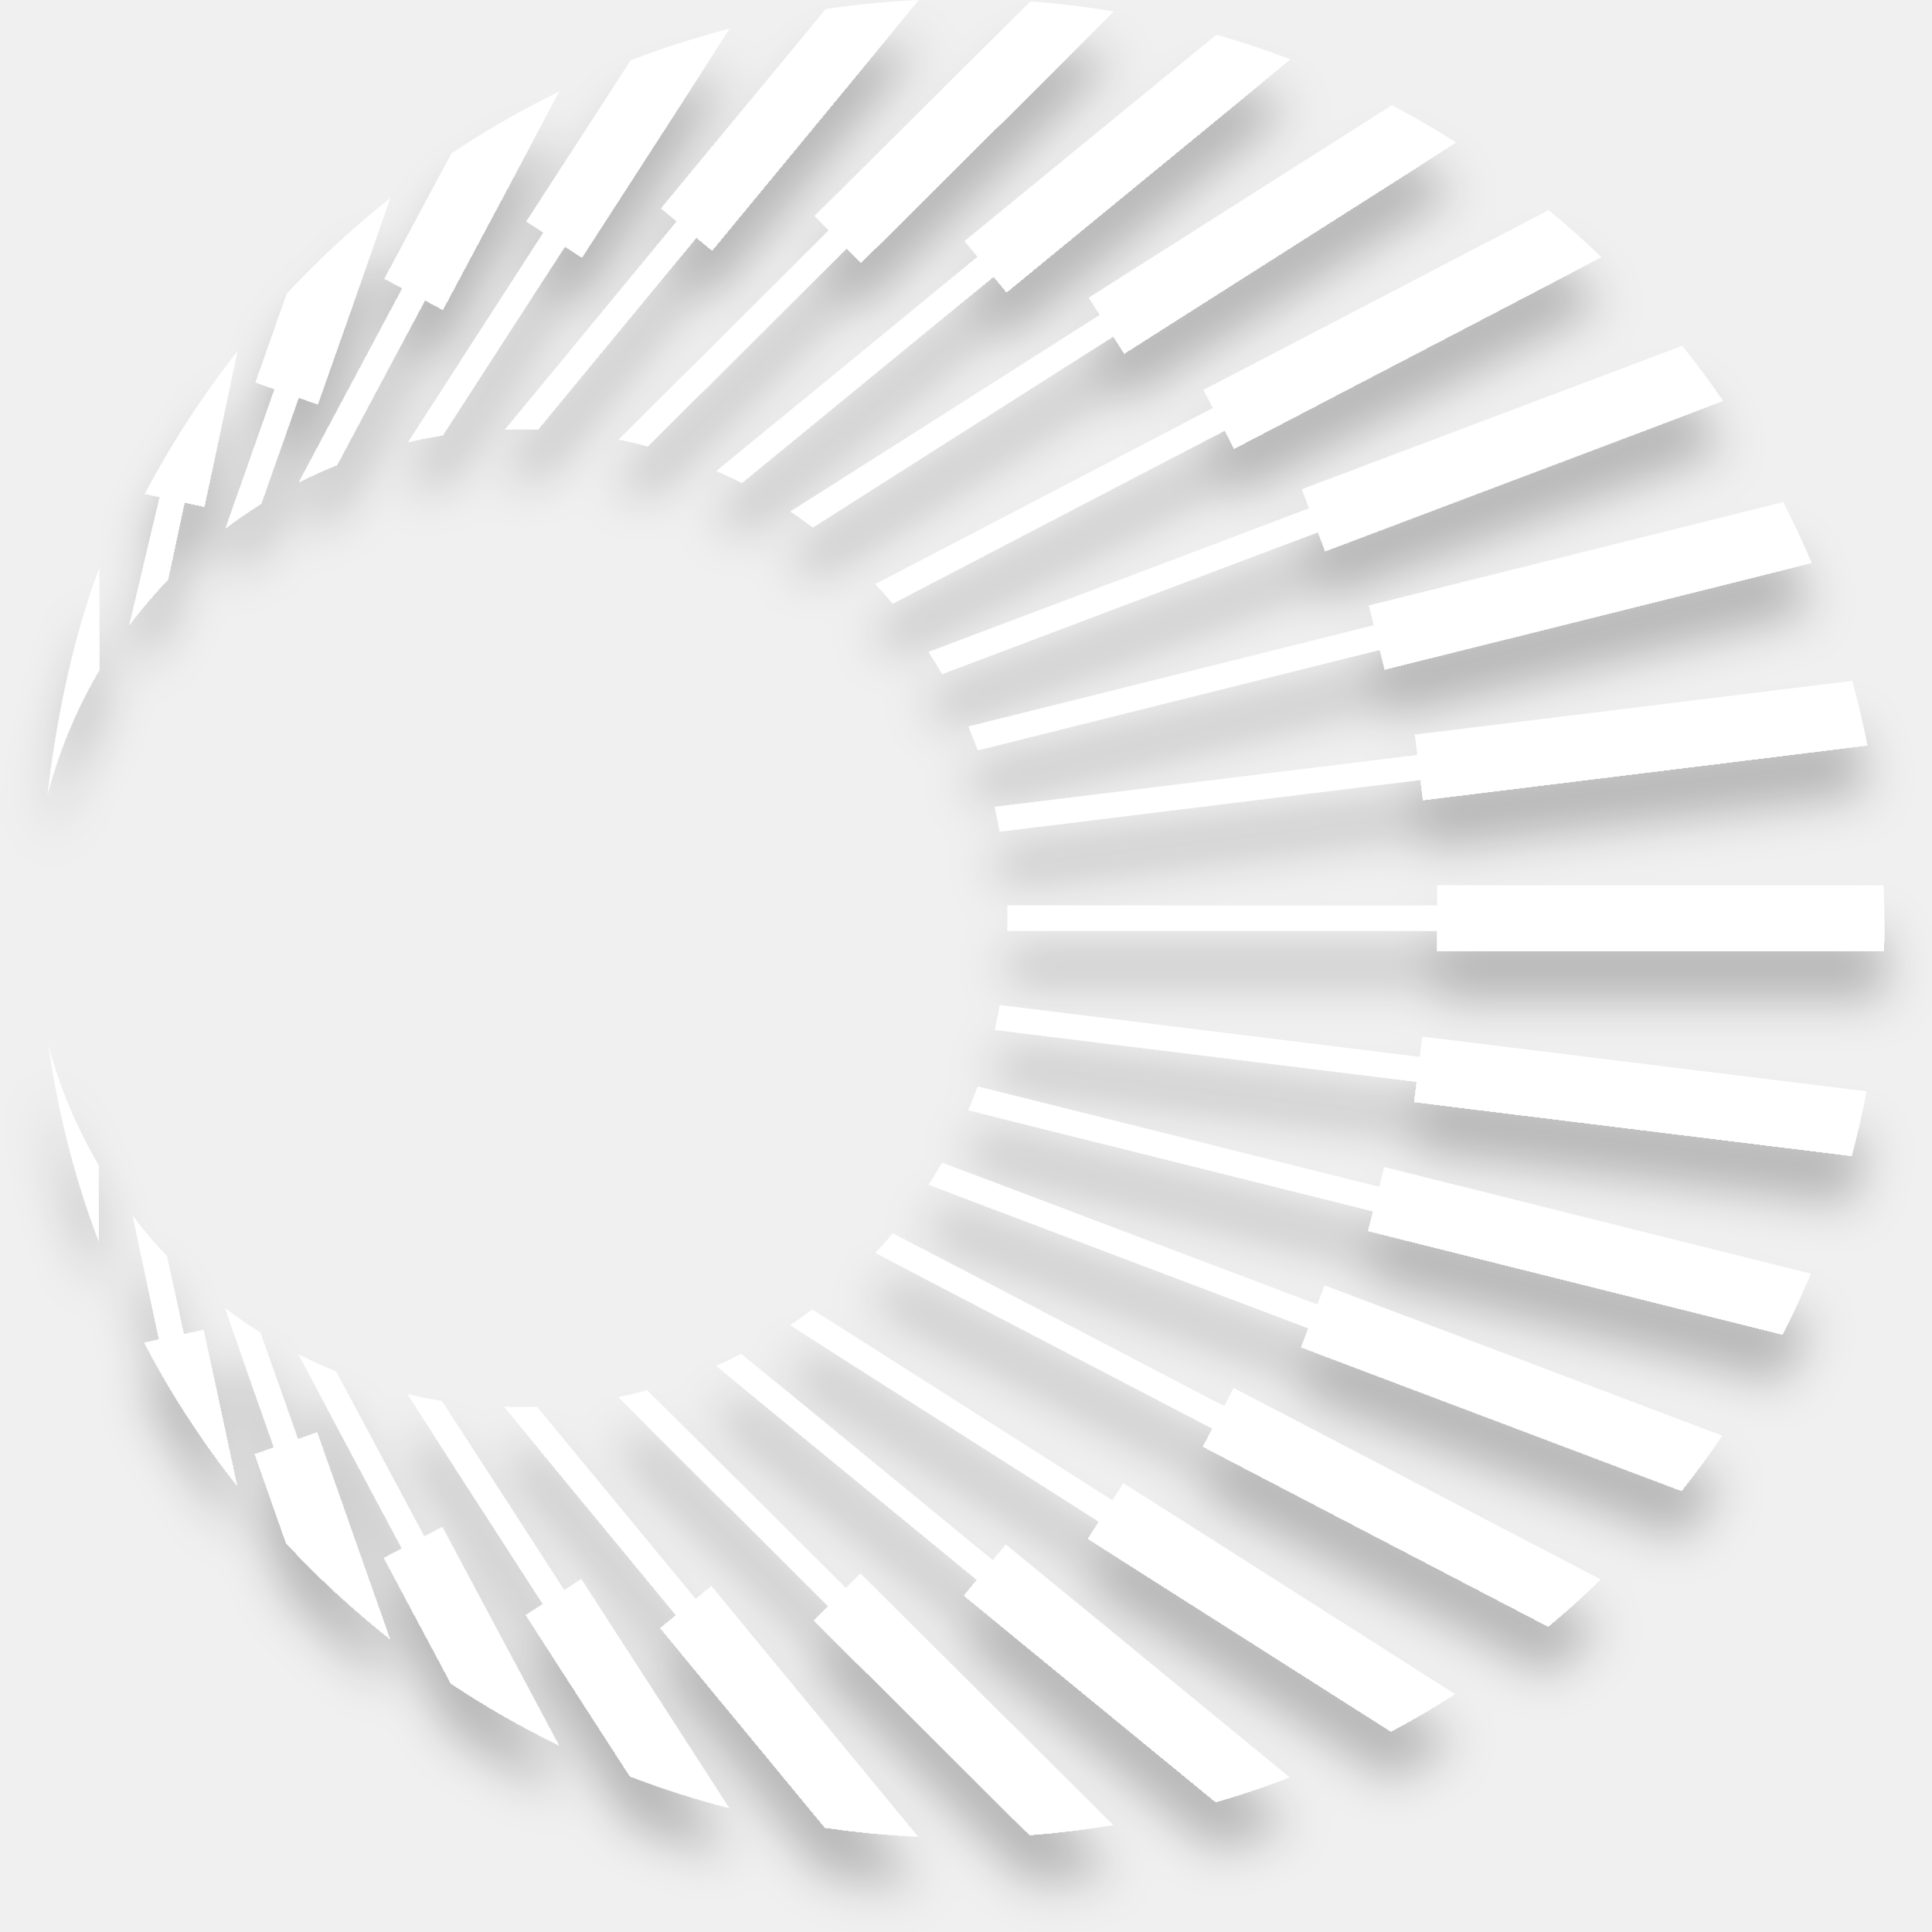
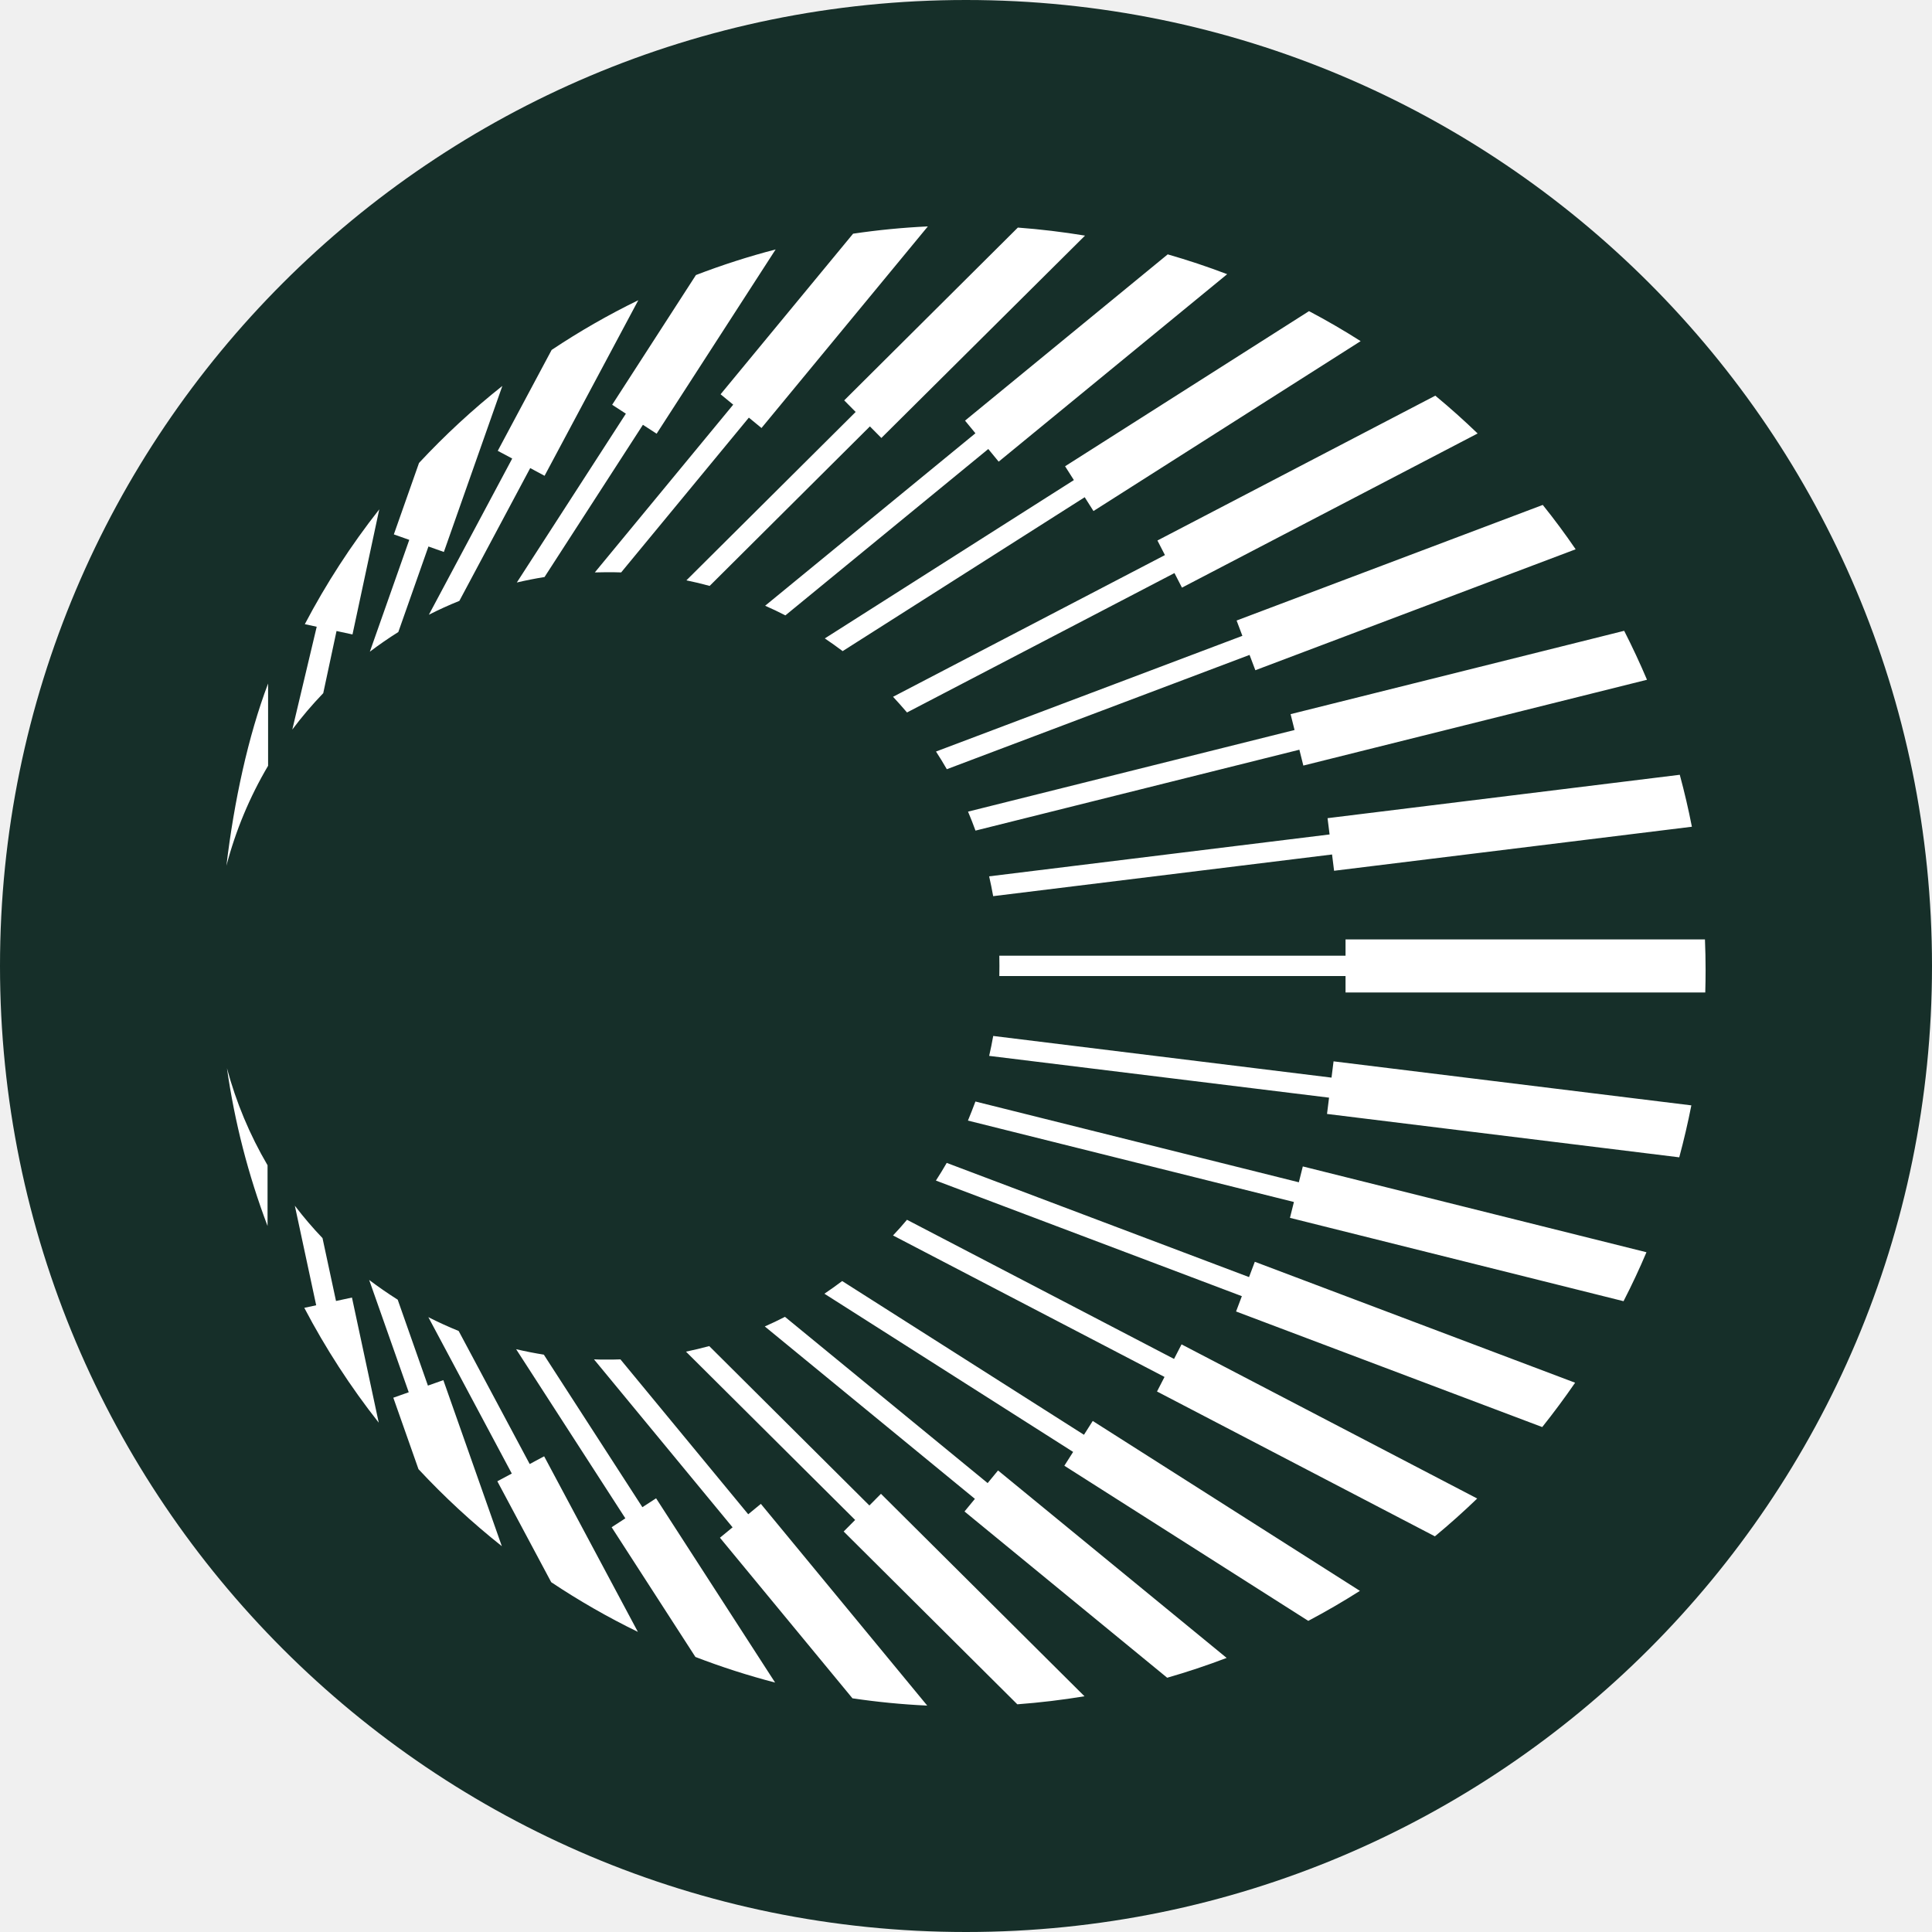
- <svg xmlns="http://www.w3.org/2000/svg" width="162" height="162" viewBox="0 0 162 162" fill="none">
-   <g filter="url(#filter0_d_187_21)">
-     <path d="M158 77.413C158 78.193 157.989 78.974 157.967 79.755H157.877H120.515V78.048H84.469C84.469 77.692 84.48 77.335 84.48 76.989C84.48 76.643 84.48 76.275 84.469 75.929H120.515V74.234H120.571H157.933C157.978 75.294 158 76.353 158 77.413ZM83.833 69.728L119.11 65.39L119.322 67.085L156.572 62.501C156.216 60.672 155.792 58.865 155.312 57.092L118.641 61.609L118.853 63.304L83.409 67.665C83.565 68.356 83.71 69.048 83.833 69.751V69.728ZM81.993 62.903L115.708 54.482L116.121 56.133L151.899 47.199C151.163 45.471 150.371 43.764 149.524 42.102L114.793 50.779L115.206 52.43L81.212 60.929C81.491 61.587 81.747 62.245 81.993 62.914V62.903ZM79.004 56.512L110.522 44.612L111.124 46.207L144.471 33.615C143.39 32.031 142.252 30.492 141.048 28.998L109.172 41.032L109.775 42.627L77.877 54.672C78.267 55.274 78.647 55.888 79.004 56.512ZM74.866 50.601L102.704 36.091L103.484 37.608L134.267 21.559C132.85 20.187 131.378 18.882 129.861 17.622L100.93 32.7L101.711 34.217L73.405 48.973C73.896 49.508 74.386 50.043 74.855 50.601H74.866ZM68.152 44.221L93.358 28.195L94.272 29.633L122.087 11.945C120.336 10.829 118.552 9.792 116.712 8.822L91.317 24.971L92.231 26.41L66.3 42.894C66.936 43.318 67.549 43.764 68.163 44.221H68.152ZM62.196 40.496L83.32 23.176L84.402 24.492L108.191 4.974C106.172 4.205 104.098 3.513 102.001 2.911L80.9 20.22L81.981 21.536L60.088 39.493C60.802 39.805 61.505 40.139 62.196 40.496ZM54.311 37.429L70.996 20.823L72.189 22.027L93.391 0.959C91.093 0.58 88.763 0.301 86.398 0.123L68.319 18.112L69.513 19.317L51.891 36.849C52.705 37.017 53.508 37.206 54.311 37.429ZM45.087 36.035L58.393 19.908L59.709 20.99L77.029 0C74.397 0.123 71.799 0.379 69.245 0.758L55.449 17.477L56.765 18.558L42.355 36.024C42.757 36.013 43.169 36.002 43.571 36.002C44.084 36.002 44.586 36.002 45.087 36.024V36.035ZM37.113 36.515L47.363 20.655L48.79 21.581L61.181 2.398C58.348 3.134 55.582 4.026 52.883 5.063L44.162 18.57L45.589 19.495L34.236 37.072C35.184 36.849 36.143 36.66 37.113 36.504V36.515ZM28.258 38.98L35.63 25.161L37.124 25.964L46.883 7.684C43.749 9.212 40.738 10.941 37.86 12.859L32.25 23.365L33.756 24.169L25.079 40.429C26.105 39.905 27.165 39.426 28.247 38.991L28.258 38.98ZM21.901 42.225L25.035 33.325L26.64 33.894L32.73 16.607C29.641 19.06 26.741 21.737 24.053 24.626L21.432 32.065L23.038 32.633L18.934 44.277C19.893 43.552 20.874 42.872 21.889 42.236L21.901 42.225ZM14.082 48.593L15.465 42.125L17.127 42.482L19.915 29.455C16.982 33.18 14.383 37.184 12.164 41.411L13.402 41.679L10.859 52.385C11.852 51.058 12.934 49.787 14.082 48.593ZM8.338 56.155V47.59C6.264 53.066 4.792 59.88 4 66.561C4.97 62.858 6.442 59.367 8.338 56.155ZM4.056 87.64C4.87 93.339 6.298 98.838 8.283 104.068V97.745C6.454 94.622 5.015 91.231 4.056 87.64ZM11.127 101.971L13.346 112.321L12.108 112.589C14.328 116.827 16.926 120.82 19.86 124.545L17.071 111.518L15.409 111.875L14.004 105.328C12.989 104.258 12.019 103.143 11.127 101.96V101.971ZM18.856 109.667L22.982 121.378L21.376 121.946L23.997 129.385C26.685 132.274 29.585 134.951 32.674 137.404L26.585 120.117L24.979 120.686L21.834 111.741C20.819 111.095 19.826 110.414 18.867 109.689L18.856 109.667ZM25.012 113.537L33.712 129.843L32.206 130.646L37.816 141.152C40.693 143.07 43.705 144.799 46.839 146.327L37.08 128.047L35.574 128.85L28.18 114.998C27.098 114.563 26.038 114.072 25.001 113.548L25.012 113.537ZM34.169 116.905L45.534 134.505L44.106 135.43L52.828 148.937C55.527 149.974 58.293 150.866 61.125 151.602L48.734 132.419L47.307 133.345L37.046 117.463C36.076 117.307 35.106 117.117 34.158 116.894L34.169 116.905ZM42.288 117.976L56.698 135.441L55.382 136.523L69.178 153.242C71.732 153.621 74.331 153.877 76.963 154L59.642 132.999L58.326 134.081L45.021 117.954C44.541 117.976 44.05 117.976 43.559 117.976C43.136 117.976 42.701 117.976 42.277 117.954L42.288 117.976ZM51.846 117.151L69.457 134.672L68.263 135.876L86.342 153.866C88.707 153.688 91.038 153.409 93.335 153.03L72.144 131.951L70.94 133.166L54.266 116.571C53.474 116.783 52.66 116.983 51.846 117.151ZM60.055 114.53L81.926 132.475L80.844 133.791L101.945 151.1C104.042 150.498 106.116 149.806 108.135 149.037L84.335 129.519L83.253 130.835L62.151 113.526C61.46 113.883 60.757 114.217 60.044 114.53H60.055ZM66.256 111.117L92.153 127.59L91.238 129.029L116.634 145.178C118.474 144.208 120.27 143.159 122.009 142.055L94.194 124.367L93.279 125.805L68.107 109.801C67.494 110.258 66.88 110.704 66.245 111.128L66.256 111.117ZM73.394 105.05L101.666 119.783L100.886 121.3L129.816 136.378C131.333 135.118 132.805 133.813 134.222 132.441L103.44 116.392L102.659 117.909L74.855 103.421C74.386 103.979 73.907 104.525 73.405 105.05H73.394ZM77.866 99.339L109.719 111.373L109.117 112.968L140.992 125.002C142.185 123.508 143.323 121.969 144.416 120.385L111.068 107.793L110.466 109.388L78.993 97.499C78.636 98.124 78.256 98.737 77.866 99.339ZM81.201 93.094L115.139 101.57L114.727 103.221L149.457 111.898C150.316 110.236 151.107 108.529 151.844 106.801L116.065 97.867L115.652 99.518L81.981 91.109C81.736 91.778 81.468 92.436 81.201 93.094ZM83.409 86.357L118.797 90.707L118.585 92.402L155.256 96.919C155.736 95.135 156.16 93.328 156.517 91.51L119.266 86.926L119.054 88.621L83.833 84.283C83.71 84.986 83.565 85.677 83.409 86.368V86.357Z" fill="white" />
-   </g>
-   <defs>
-     <filter id="filter0_d_187_21" x="0" y="0" width="162" height="162" filterUnits="userSpaceOnUse" color-interpolation-filters="sRGB">
-       <feFlood flood-opacity="0" result="BackgroundImageFix" />
-       <feColorMatrix in="SourceAlpha" type="matrix" values="0 0 0 0 0 0 0 0 0 0 0 0 0 0 0 0 0 0 127 0" result="hardAlpha" />
-       <feOffset dy="4" />
-       <feGaussianBlur stdDeviation="2" />
-       <feComposite in2="hardAlpha" operator="out" />
-       <feColorMatrix type="matrix" values="0 0 0 0 0 0 0 0 0 0 0 0 0 0 0 0 0 0 0.25 0" />
-       <feBlend mode="normal" in2="BackgroundImageFix" result="effect1_dropShadow_187_21" />
-       <feBlend mode="normal" in="SourceGraphic" in2="effect1_dropShadow_187_21" result="shape" />
-     </filter>
-   </defs>
+ <svg xmlns="http://www.w3.org/2000/svg" fill="none" viewBox="0 0 240 240">
+   <rect class="bg" width="240" height="240" fill="#162f29" rx="120" />
+   <path class="fg" fill="#fff" d="M211.875 120.492q0 1.397-.04 2.795h-44.687v-2.036h-43.009c0-.426.013-.852.013-1.264s0-.852-.013-1.265h43.009V116.7h44.647q.08 1.896.08 3.792m-88.495-9.168 42.092-5.177.253 2.023 44.447-5.47a93 93 0 0 0-1.504-6.454l-43.755 5.39.253 2.022-42.292 5.204c.187.825.36 1.65.506 2.488zm-2.196-8.145 40.229-10.047.492 1.97 42.691-10.66a97 97 0 0 0-2.835-6.081l-41.439 10.353.492 1.97-40.561 10.14c.333.785.639 1.57.931 2.369zm-3.566-7.625 37.607-14.199.719 1.903 39.789-15.024a87 87 0 0 0-4.085-5.51l-38.033 14.36.718 1.902-38.059 14.372c.466.719.918 1.45 1.344 2.196m-4.937-7.053 33.215-17.313.932 1.81 36.729-19.15a93 93 0 0 0-5.257-4.697l-34.519 17.992.931 1.81-33.774 17.605c.585.639 1.171 1.278 1.73 1.943zm-8.011-7.612 30.075-19.123 1.091 1.717 33.189-21.106a91 91 0 0 0-6.414-3.726l-30.302 19.27 1.092 1.716-30.94 19.669c.758.505 1.49 1.038 2.222 1.583zm-7.106-4.444 25.204-20.667 1.291 1.57 28.385-23.288a92 92 0 0 0-7.386-2.462L119.88 52.252l1.291 1.57-26.123 21.425q1.277.56 2.516 1.198m-9.409-3.66 19.908-19.815 1.424 1.437 25.298-25.138a95 95 0 0 0-8.344-.998l-21.572 21.465 1.424 1.438-21.026 20.919c.972.2 1.93.426 2.888.692M77.15 71.122l15.876-19.243 1.57 1.29 20.667-25.044a93 93 0 0 0-9.289.905L89.513 48.978l1.57 1.29-17.193 20.84c.479-.013.97-.026 1.45-.026.612 0 1.211 0 1.81.026zm-9.515.572 12.23-18.924 1.703 1.105 14.785-22.889a92 92 0 0 0-9.901 3.18L76.045 50.283l1.704 1.105L64.202 72.36a49 49 0 0 1 3.433-.678zm-10.566 2.94 8.796-16.487 1.783.958 11.644-21.811a92 92 0 0 0-10.765 6.175l-6.694 12.535 1.796.958-10.353 19.403a46 46 0 0 1 3.78-1.717zm-7.586 3.873 3.74-10.62 1.916.68 7.266-20.627a94 94 0 0 0-10.353 9.568l-3.127 8.876 1.916.679-4.897 13.893a49 49 0 0 1 3.526-2.436zm-9.328 7.599 1.65-7.719 1.983.426 3.327-15.543a93 93 0 0 0-9.249 14.266l1.477.32L36.31 90.63a48 48 0 0 1 3.846-4.524m-6.853 9.022v-10.22c-2.476 6.534-4.232 14.665-5.177 22.636a48.7 48.7 0 0 1 5.177-12.416m-5.11 37.567a91.8 91.8 0 0 0 5.043 19.602v-7.545a48.8 48.8 0 0 1-5.043-12.057m8.437 17.1 2.648 12.35-1.477.319a92 92 0 0 0 9.248 14.266l-3.327-15.543-1.982.426-1.677-7.812a47 47 0 0 1-3.433-4.019zm9.222 9.183 4.923 13.973-1.916.678 3.127 8.876a94 94 0 0 0 10.354 9.568l-7.266-20.626-1.917.678-3.752-10.672a54 54 0 0 1-3.54-2.449zm7.345 4.617 10.38 19.456-1.796.958 6.693 12.536a92 92 0 0 0 10.766 6.174l-11.644-21.811-1.796.959-8.823-16.528a49 49 0 0 1-3.793-1.73zm10.926 4.019 13.56 20.999-1.703 1.105 10.406 16.115a92 92 0 0 0 9.901 3.181l-14.785-22.889-1.703 1.104-12.243-18.949a50 50 0 0 1-3.447-.679zm9.688 1.278 17.193 20.839-1.57 1.291 16.461 19.948c3.047.453 6.148.759 9.289.905l-20.667-25.058-1.57 1.291-15.876-19.243c-.572.027-1.158.027-1.743.027-.506 0-1.025 0-1.53-.027zm11.404-.985 21.013 20.906-1.424 1.437 21.571 21.465a95 95 0 0 0 8.344-.998l-25.284-25.151-1.437 1.451-19.895-19.802c-.945.253-1.916.492-2.888.692m9.795-3.127 26.096 21.412-1.291 1.57 25.177 20.653a93 93 0 0 0 7.386-2.462l-28.398-23.288-1.291 1.57-25.178-20.653q-1.237.639-2.515 1.198zm7.398-4.072 30.9 19.655-1.091 1.716 30.301 19.27a93 93 0 0 0 6.415-3.726l-33.189-21.106-1.091 1.717-30.035-19.097a52 52 0 0 1-2.223 1.584zm8.517-7.24 33.735 17.58-.932 1.809 34.52 17.992a93 93 0 0 0 5.256-4.697l-36.728-19.15-.932 1.81-33.175-17.287a40 40 0 0 1-1.73 1.943zm5.337-6.813 38.006 14.359-.719 1.903 38.033 14.358a98 98 0 0 0 4.085-5.509l-39.789-15.024-.719 1.903-37.553-14.186a47 47 0 0 1-1.344 2.196m3.979-7.452 40.494 10.113-.492 1.97 41.439 10.353a90 90 0 0 0 2.848-6.081l-42.69-10.66-.493 1.97-40.175-10.034a75 75 0 0 1-.931 2.369m2.634-8.038 42.225 5.19-.253 2.023 43.755 5.389a96 96 0 0 0 1.504-6.454l-44.447-5.469-.253 2.022-42.025-5.176a50 50 0 0 1-.506 2.488z" />
</svg>
